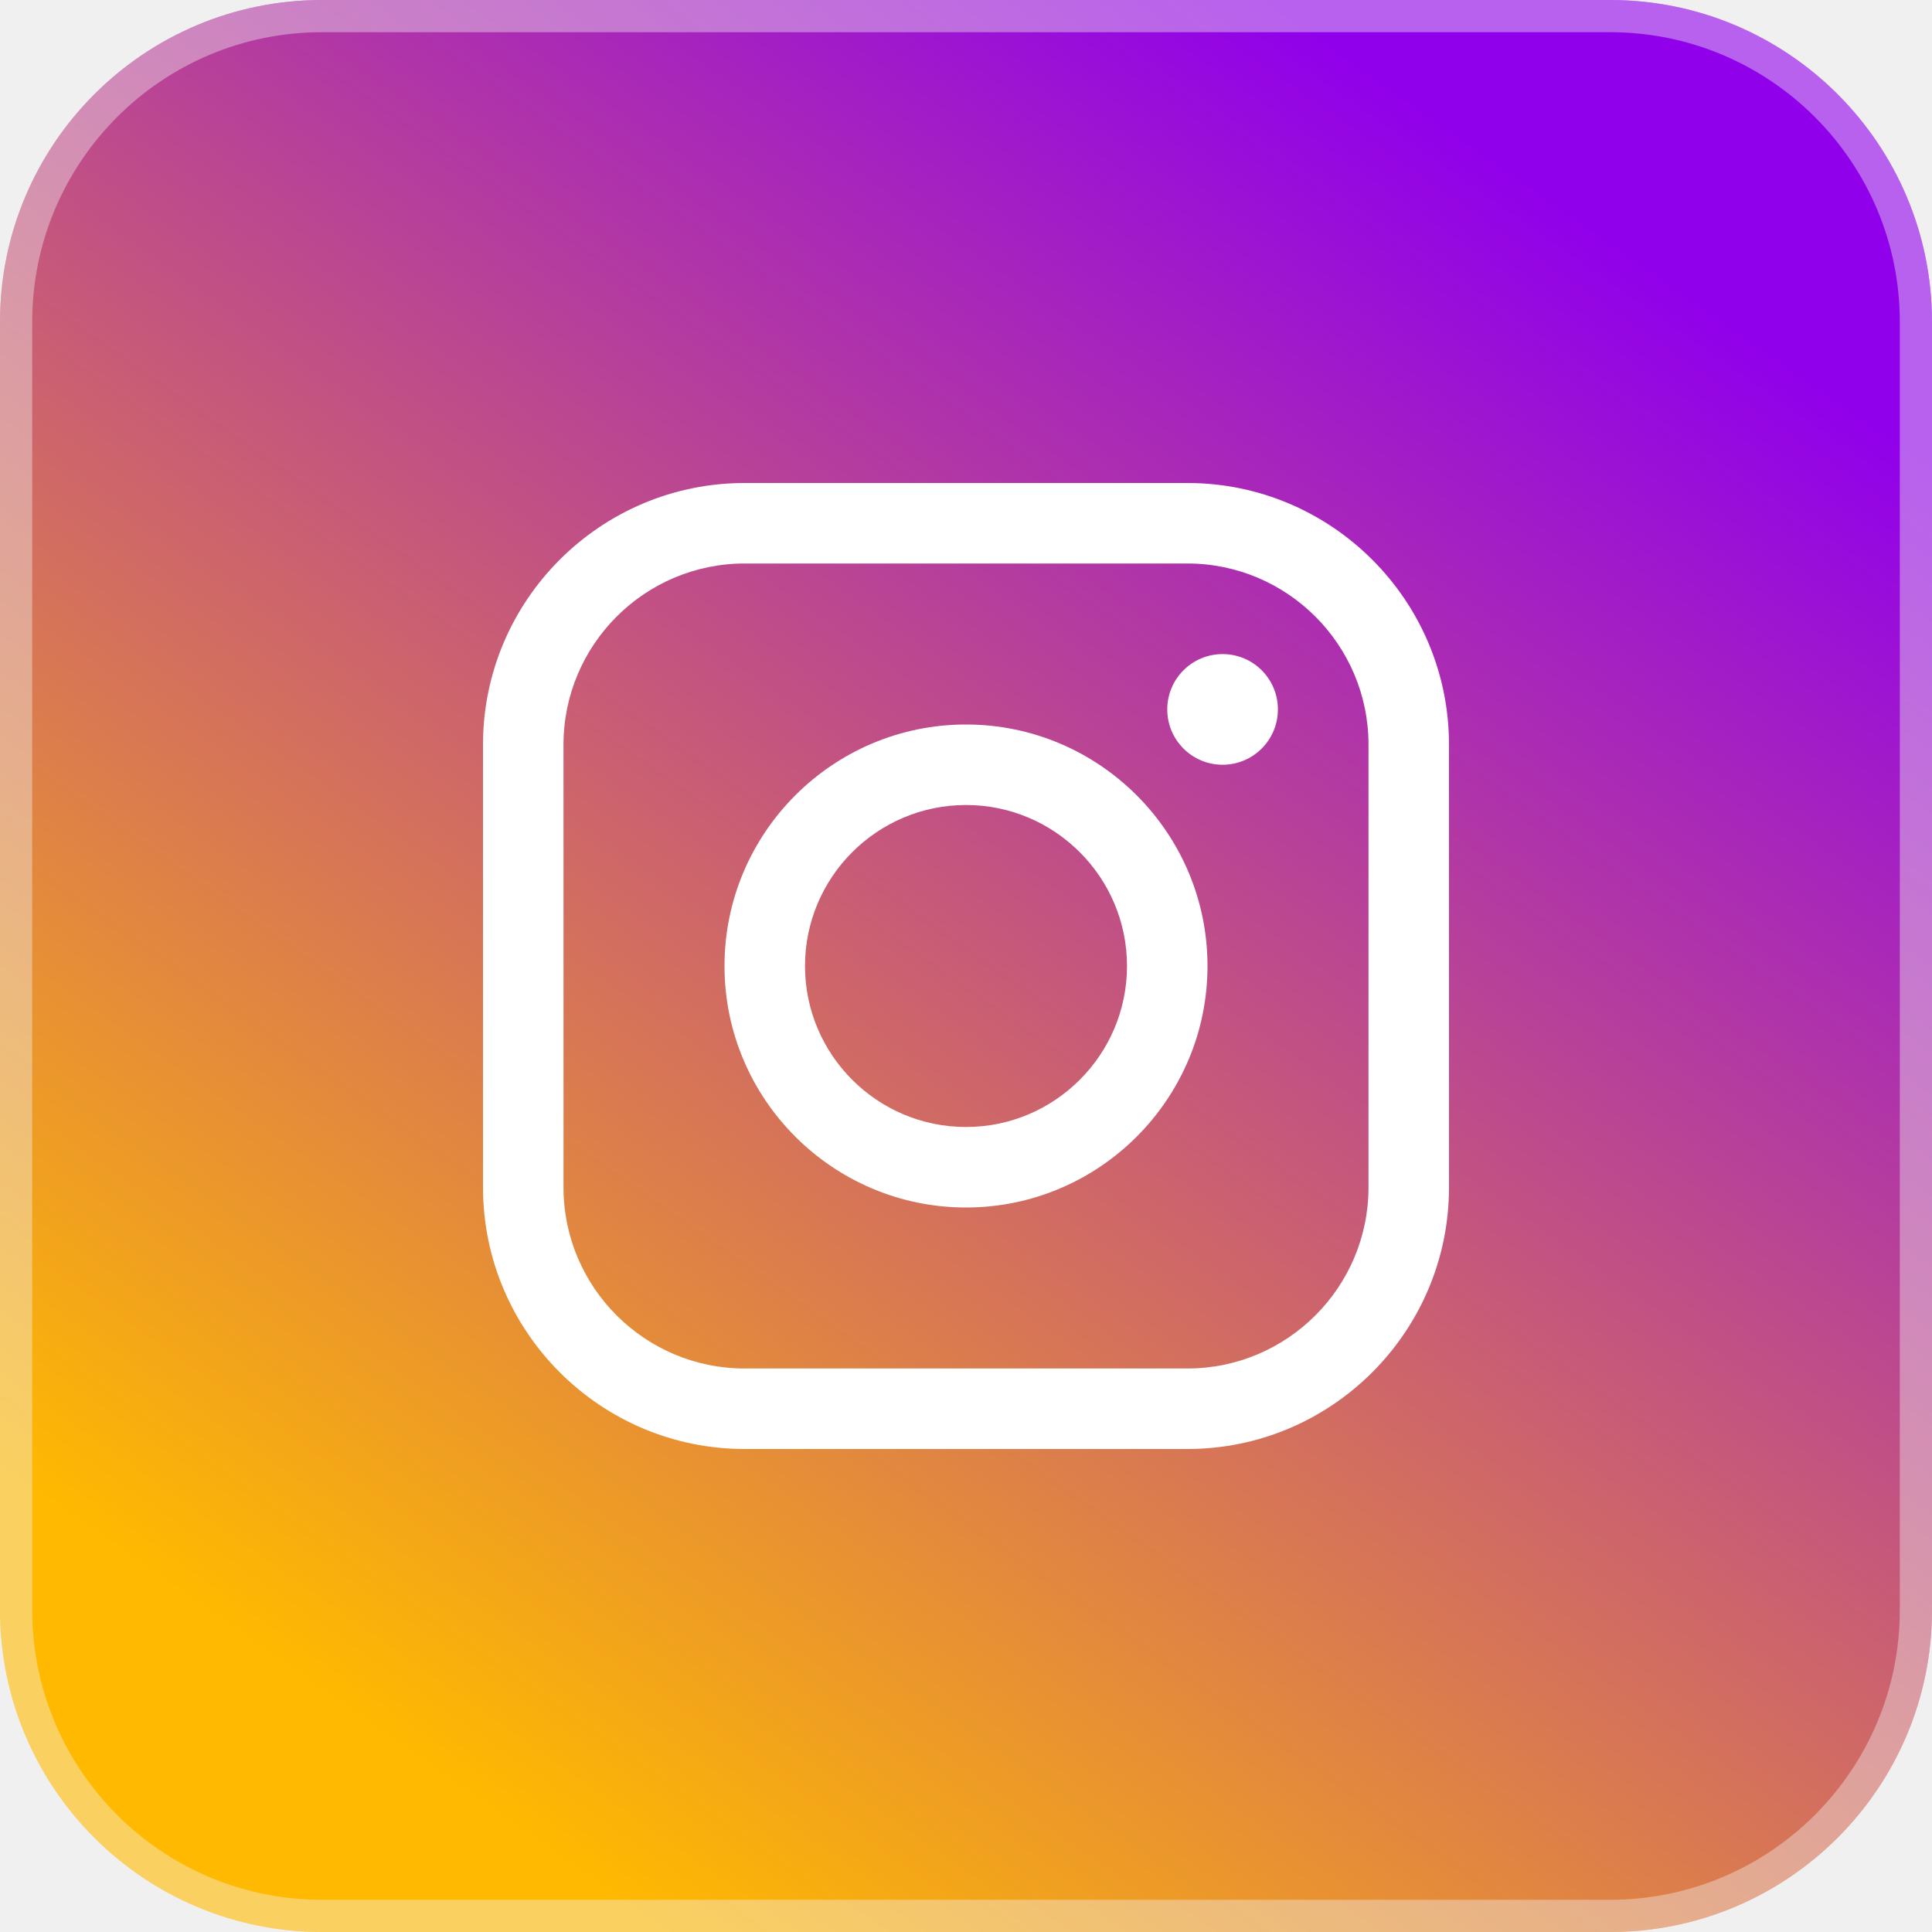
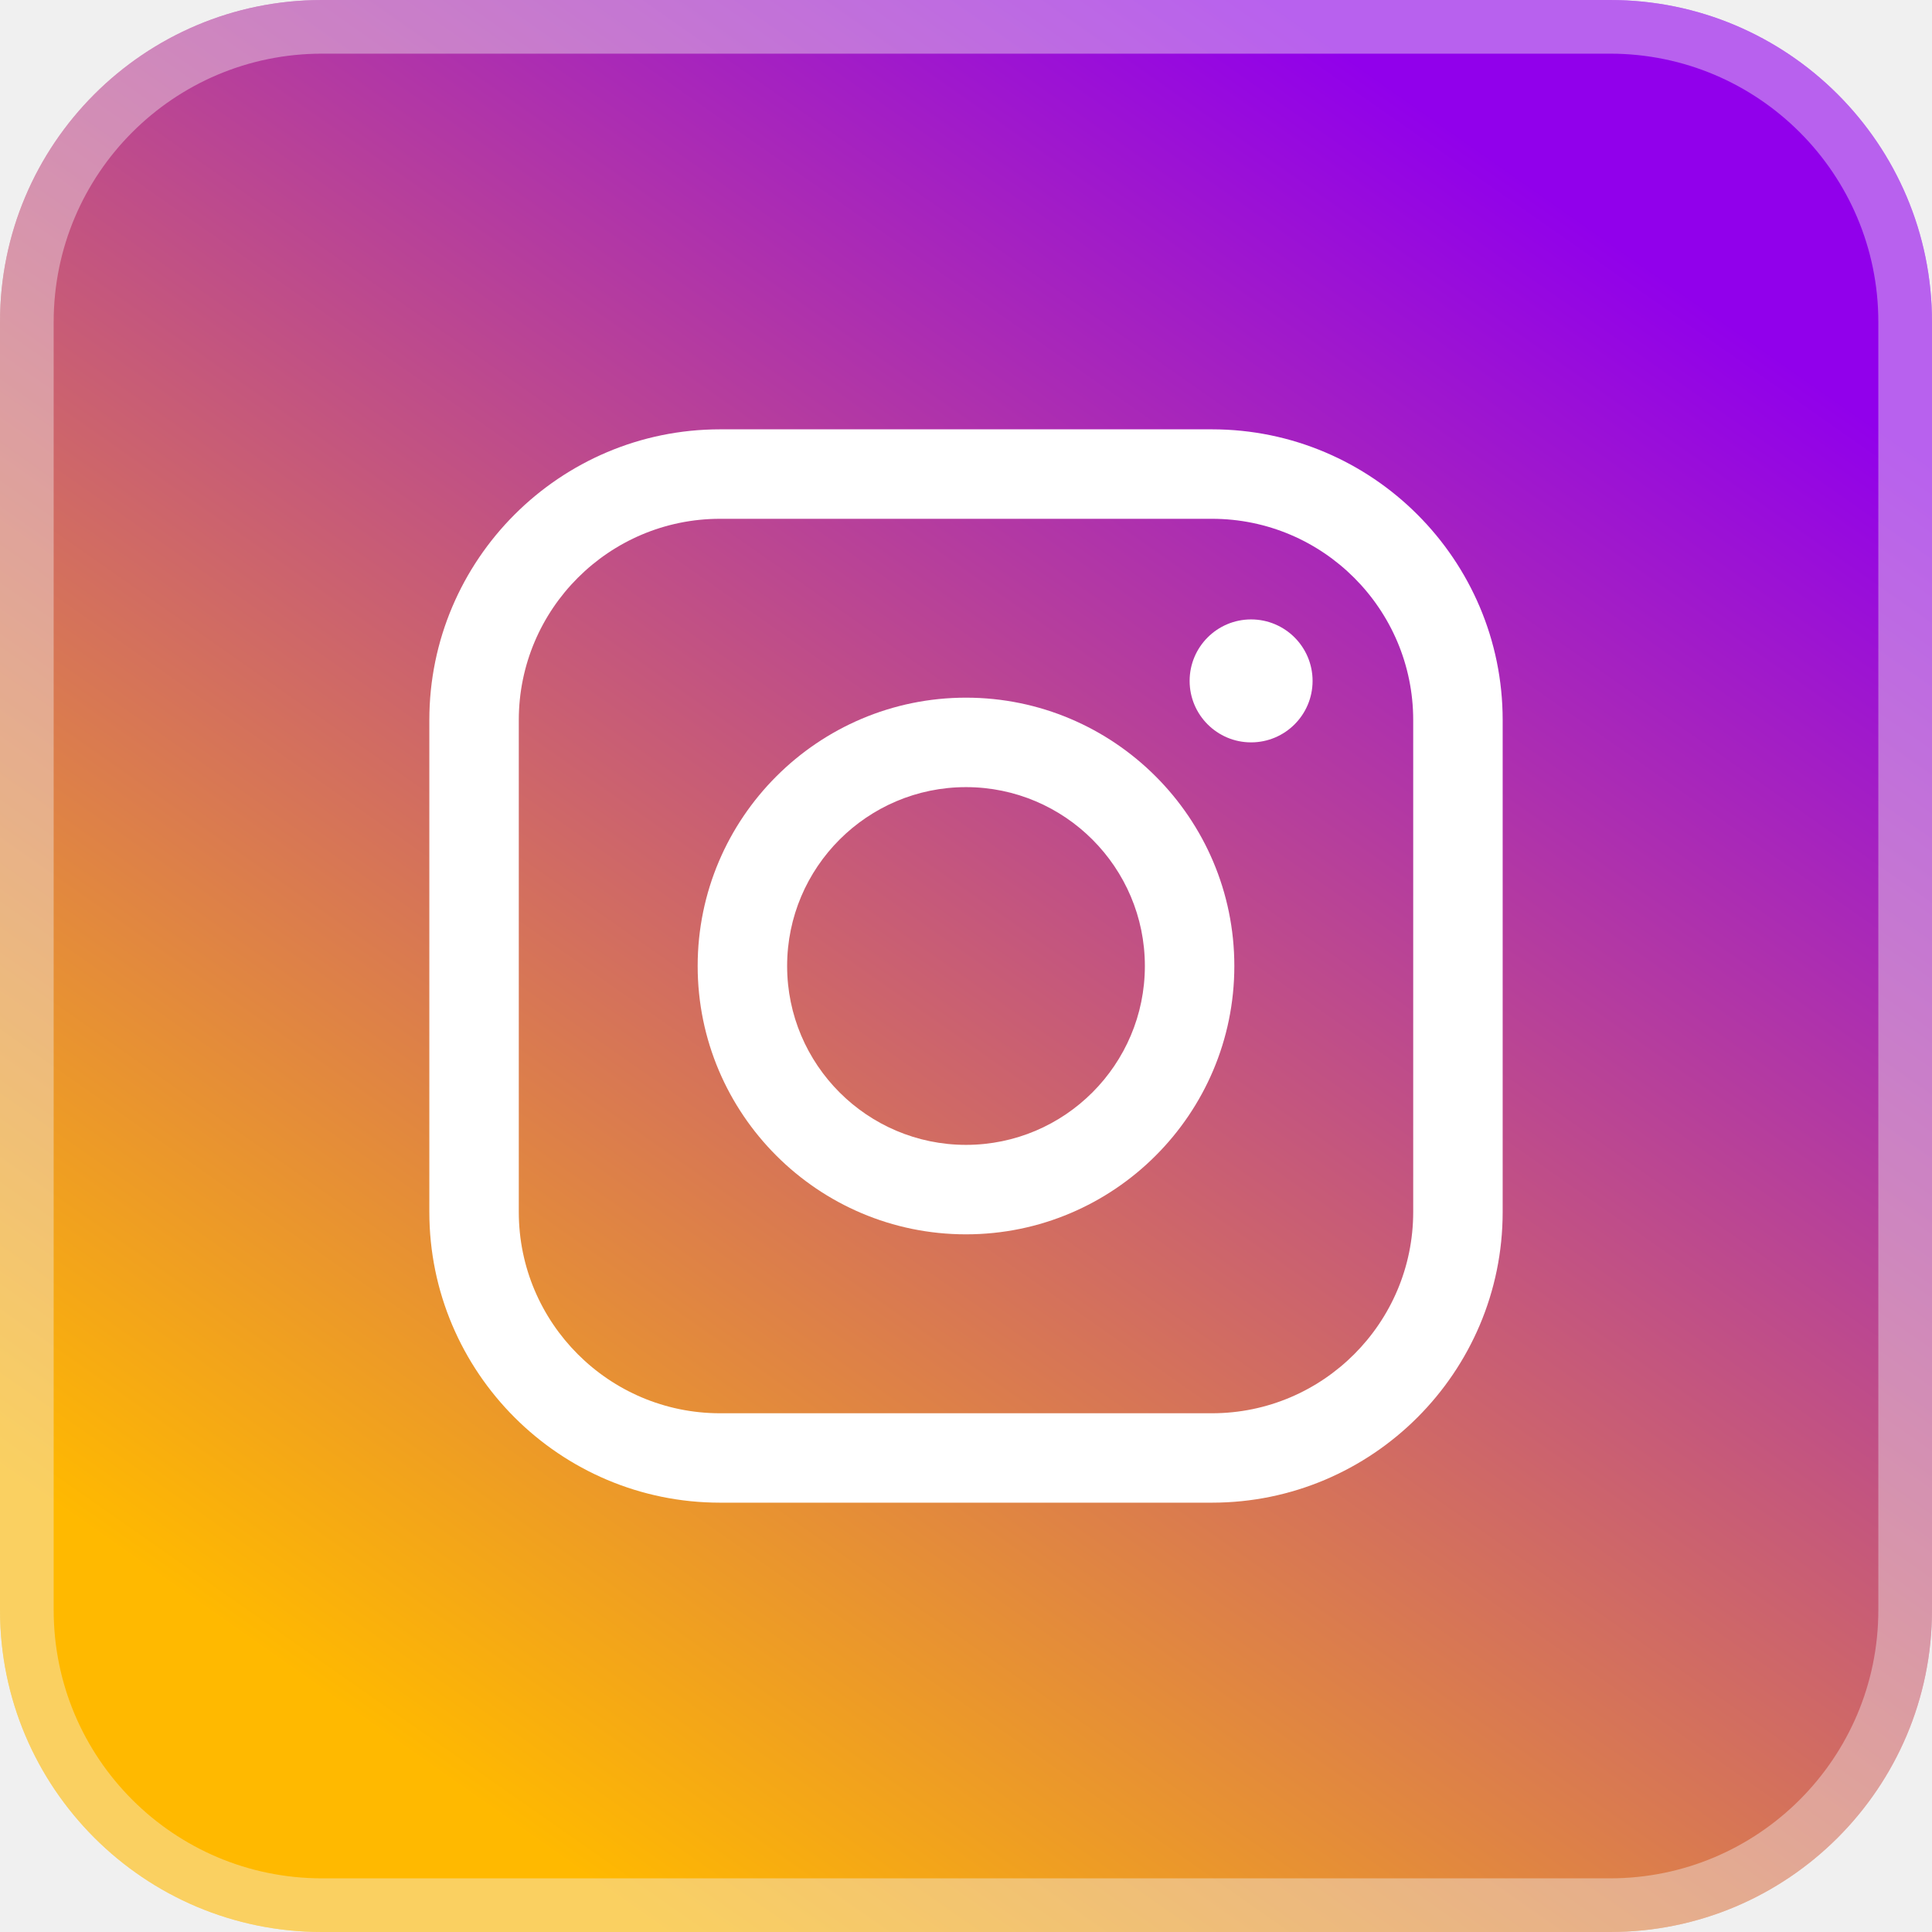
<svg xmlns="http://www.w3.org/2000/svg" width="36" height="36" viewBox="0 0 36 36" fill="none">
  <rect width="36" height="36" rx="6" fill="url(#paint0_linear_6_90)" />
-   <rect x="0.3" y="0.3" width="35.4" height="35.4" rx="5.7" stroke="#F2F2F2" stroke-opacity="0.4" stroke-width="0.6" />
-   <path d="M22.125 27H13.875C11.187 27 9 24.813 9 22.125V13.875C9 11.187 11.187 9 13.875 9H22.125C24.813 9 27 11.187 27 13.875V22.125C27 24.813 24.813 27 22.125 27ZM13.875 10.5C12.014 10.5 10.5 12.014 10.5 13.875V22.125C10.5 23.986 12.014 25.5 13.875 25.5H22.125C23.986 25.5 25.5 23.986 25.5 22.125V13.875C25.5 12.014 23.986 10.5 22.125 10.5H13.875Z" fill="white" />
-   <path d="M18 22.5C15.519 22.5 13.5 20.481 13.5 18C13.5 15.518 15.519 13.5 18 13.5C20.481 13.5 22.5 15.518 22.5 18C22.5 20.481 20.481 22.5 18 22.5ZM18 15C16.346 15 15 16.346 15 18C15 19.654 16.346 21 18 21C19.654 21 21 19.654 21 18C21 16.346 19.654 15 18 15Z" fill="white" />
-   <path d="M22.781 14.25C23.351 14.25 23.812 13.788 23.812 13.219C23.812 12.649 23.351 12.188 22.781 12.188C22.212 12.188 21.75 12.649 21.75 13.219C21.75 13.788 22.212 14.25 22.781 14.25Z" fill="white" />
+   <rect x="0.5" y="0.5" width="35" height="35" rx="5.5" stroke="#F2F2F2" stroke-opacity="0.4" />
+   <path d="M22.583 28H13.417C10.43 28 8 25.57 8 22.583V13.417C8 10.43 10.43 8 13.417 8H22.583C25.57 8 28 10.43 28 13.417V22.584C28 25.57 25.57 28 22.583 28ZM13.417 9.667C11.349 9.667 9.667 11.349 9.667 13.417V22.584C9.667 24.651 11.349 26.334 13.417 26.334H22.583C24.651 26.334 26.333 24.651 26.333 22.584V13.417C26.333 11.349 24.651 9.667 22.583 9.667H13.417Z" fill="white" />
+   <path d="M18 23C15.243 23 13 20.757 13 18C13 15.243 15.243 13 18 13C20.757 13 23 15.243 23 18C23 20.757 20.757 23 18 23ZM18 14.667C16.162 14.667 14.667 16.162 14.667 18C14.667 19.838 16.162 21.333 18 21.333C19.838 21.333 21.333 19.838 21.333 18C21.333 16.162 19.838 14.667 18 14.667Z" fill="white" />
+   <path d="M23.312 13.833C23.945 13.833 24.458 13.32 24.458 12.688C24.458 12.055 23.945 11.542 23.312 11.542C22.68 11.542 22.167 12.055 22.167 12.688C22.167 13.32 22.68 13.833 23.312 13.833Z" fill="white" />
  <defs>
    <linearGradient id="paint0_linear_6_90" x1="7.675" y1="32.746" x2="28.325" y2="3.254" gradientUnits="userSpaceOnUse">
      <stop stop-color="#FFB900" />
      <stop offset="1" stop-color="#9100EB" />
    </linearGradient>
  </defs>
</svg>
